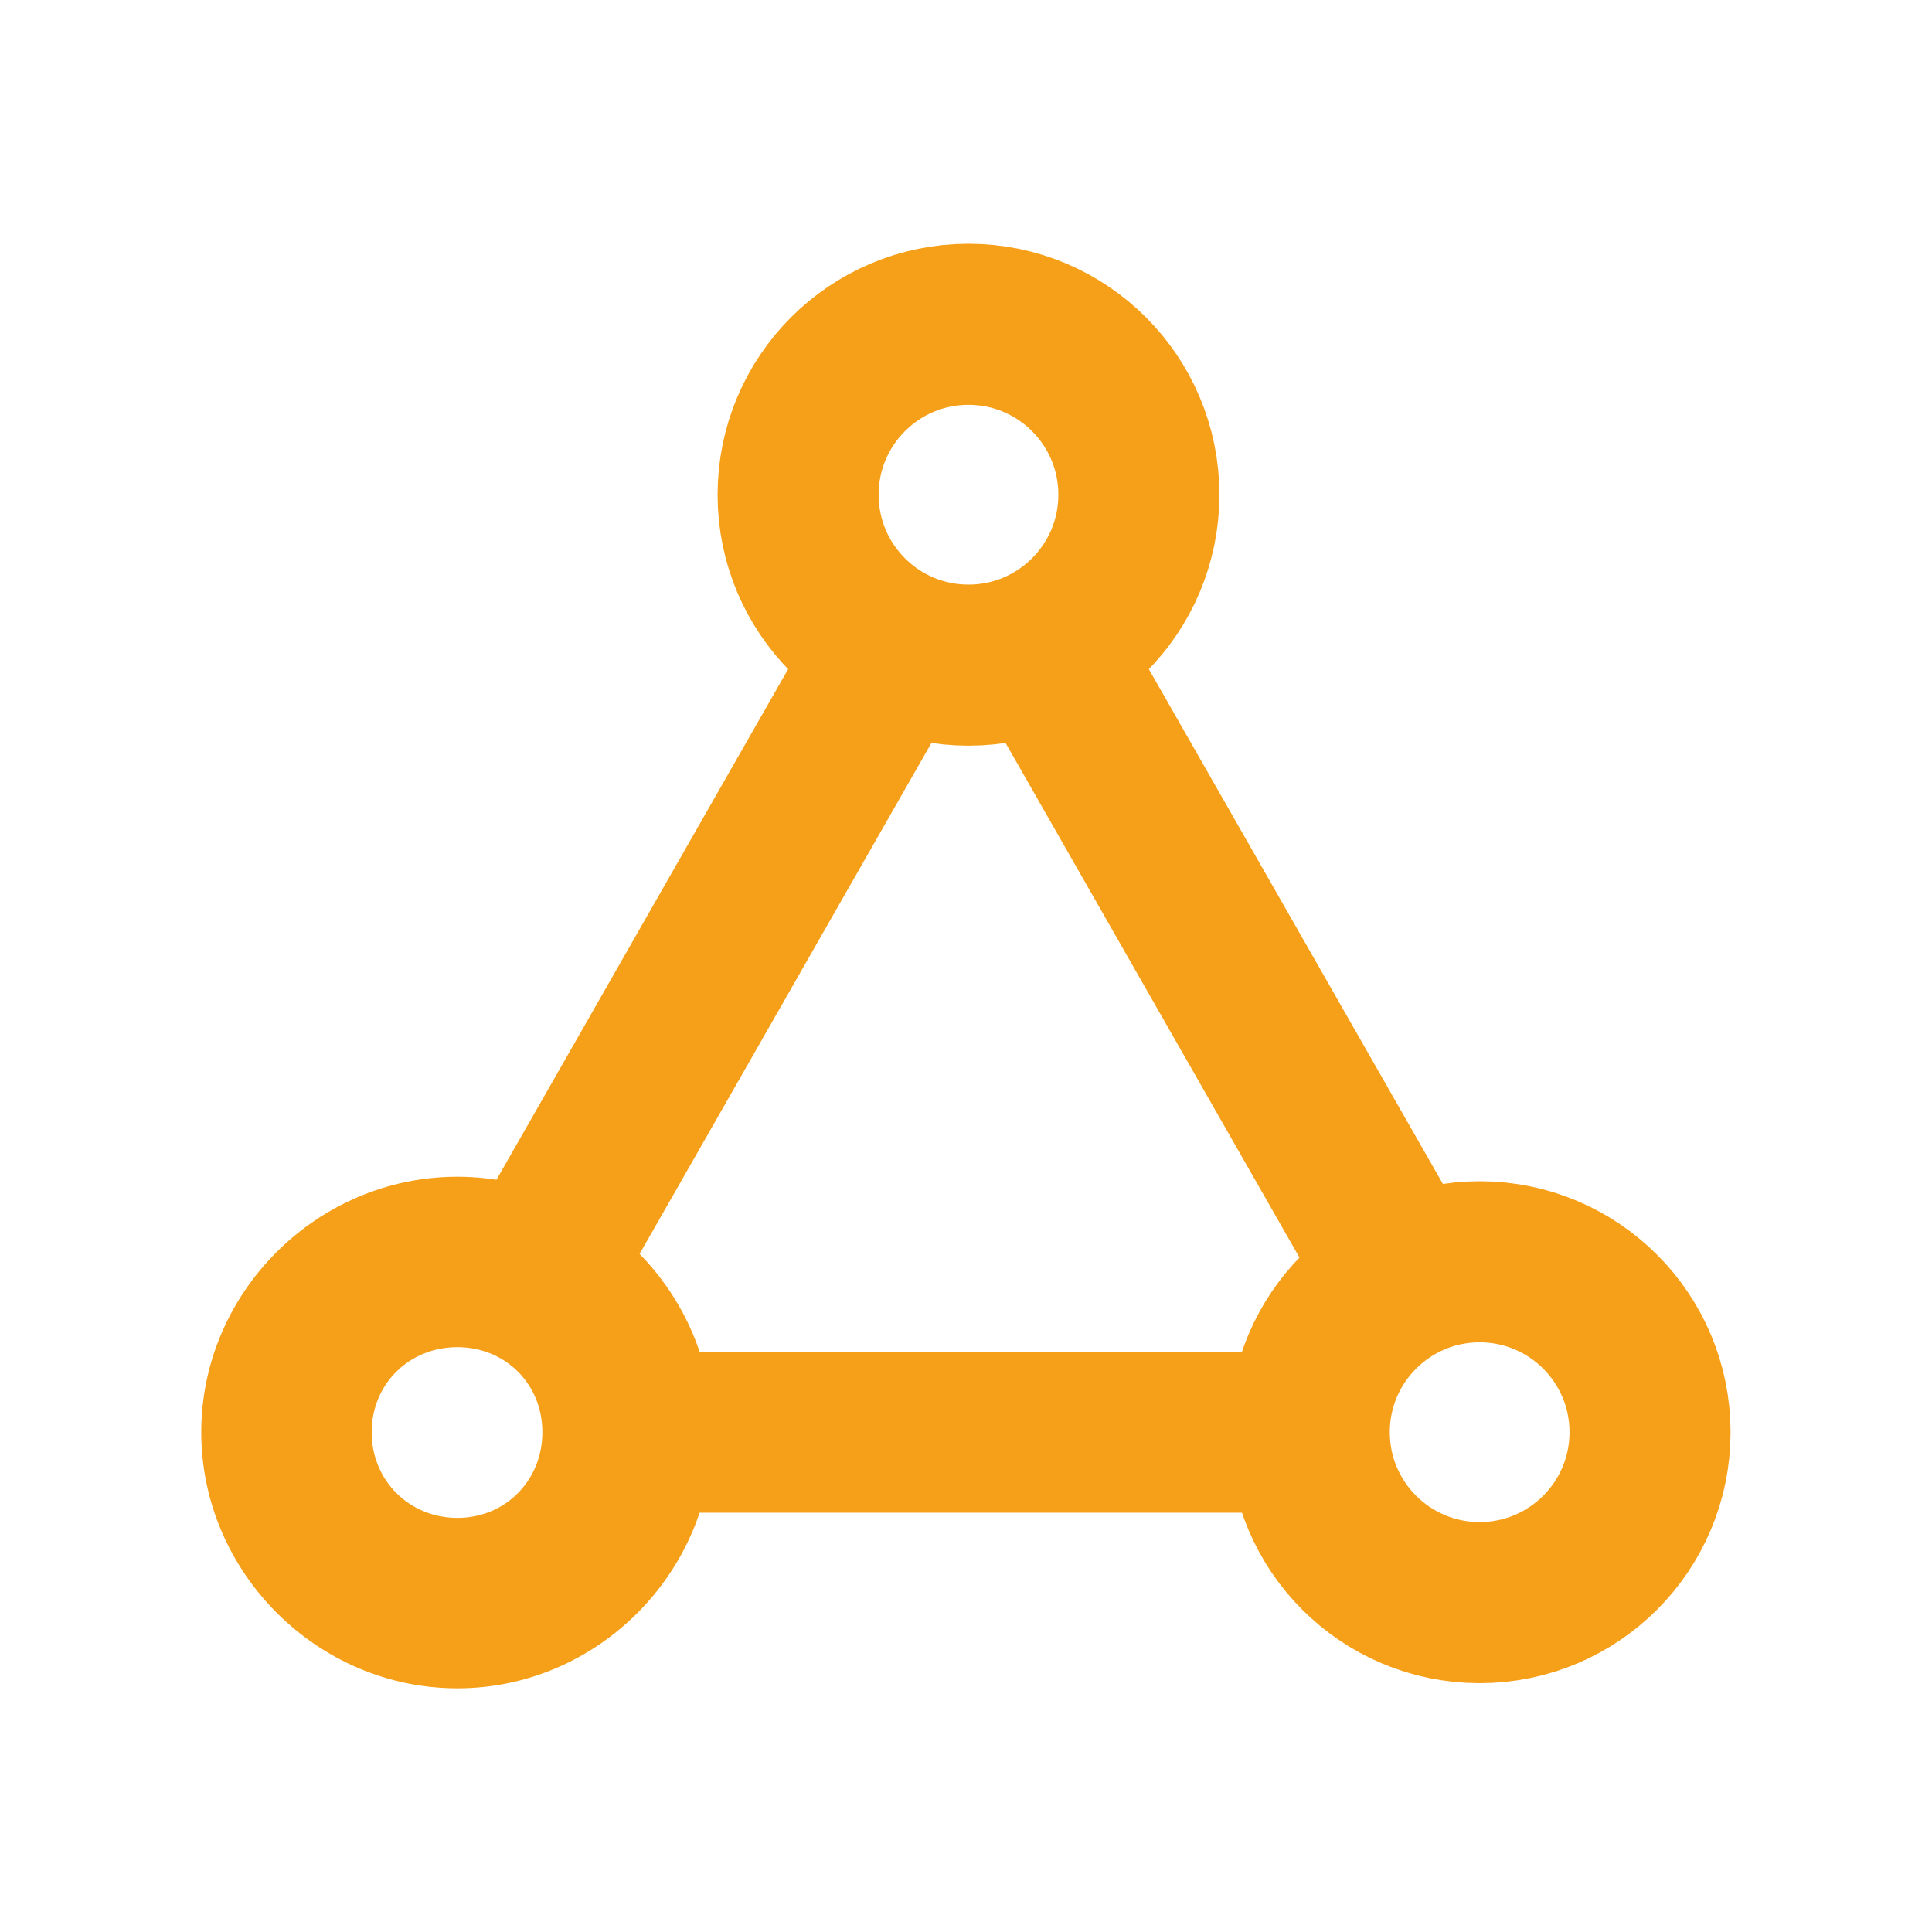
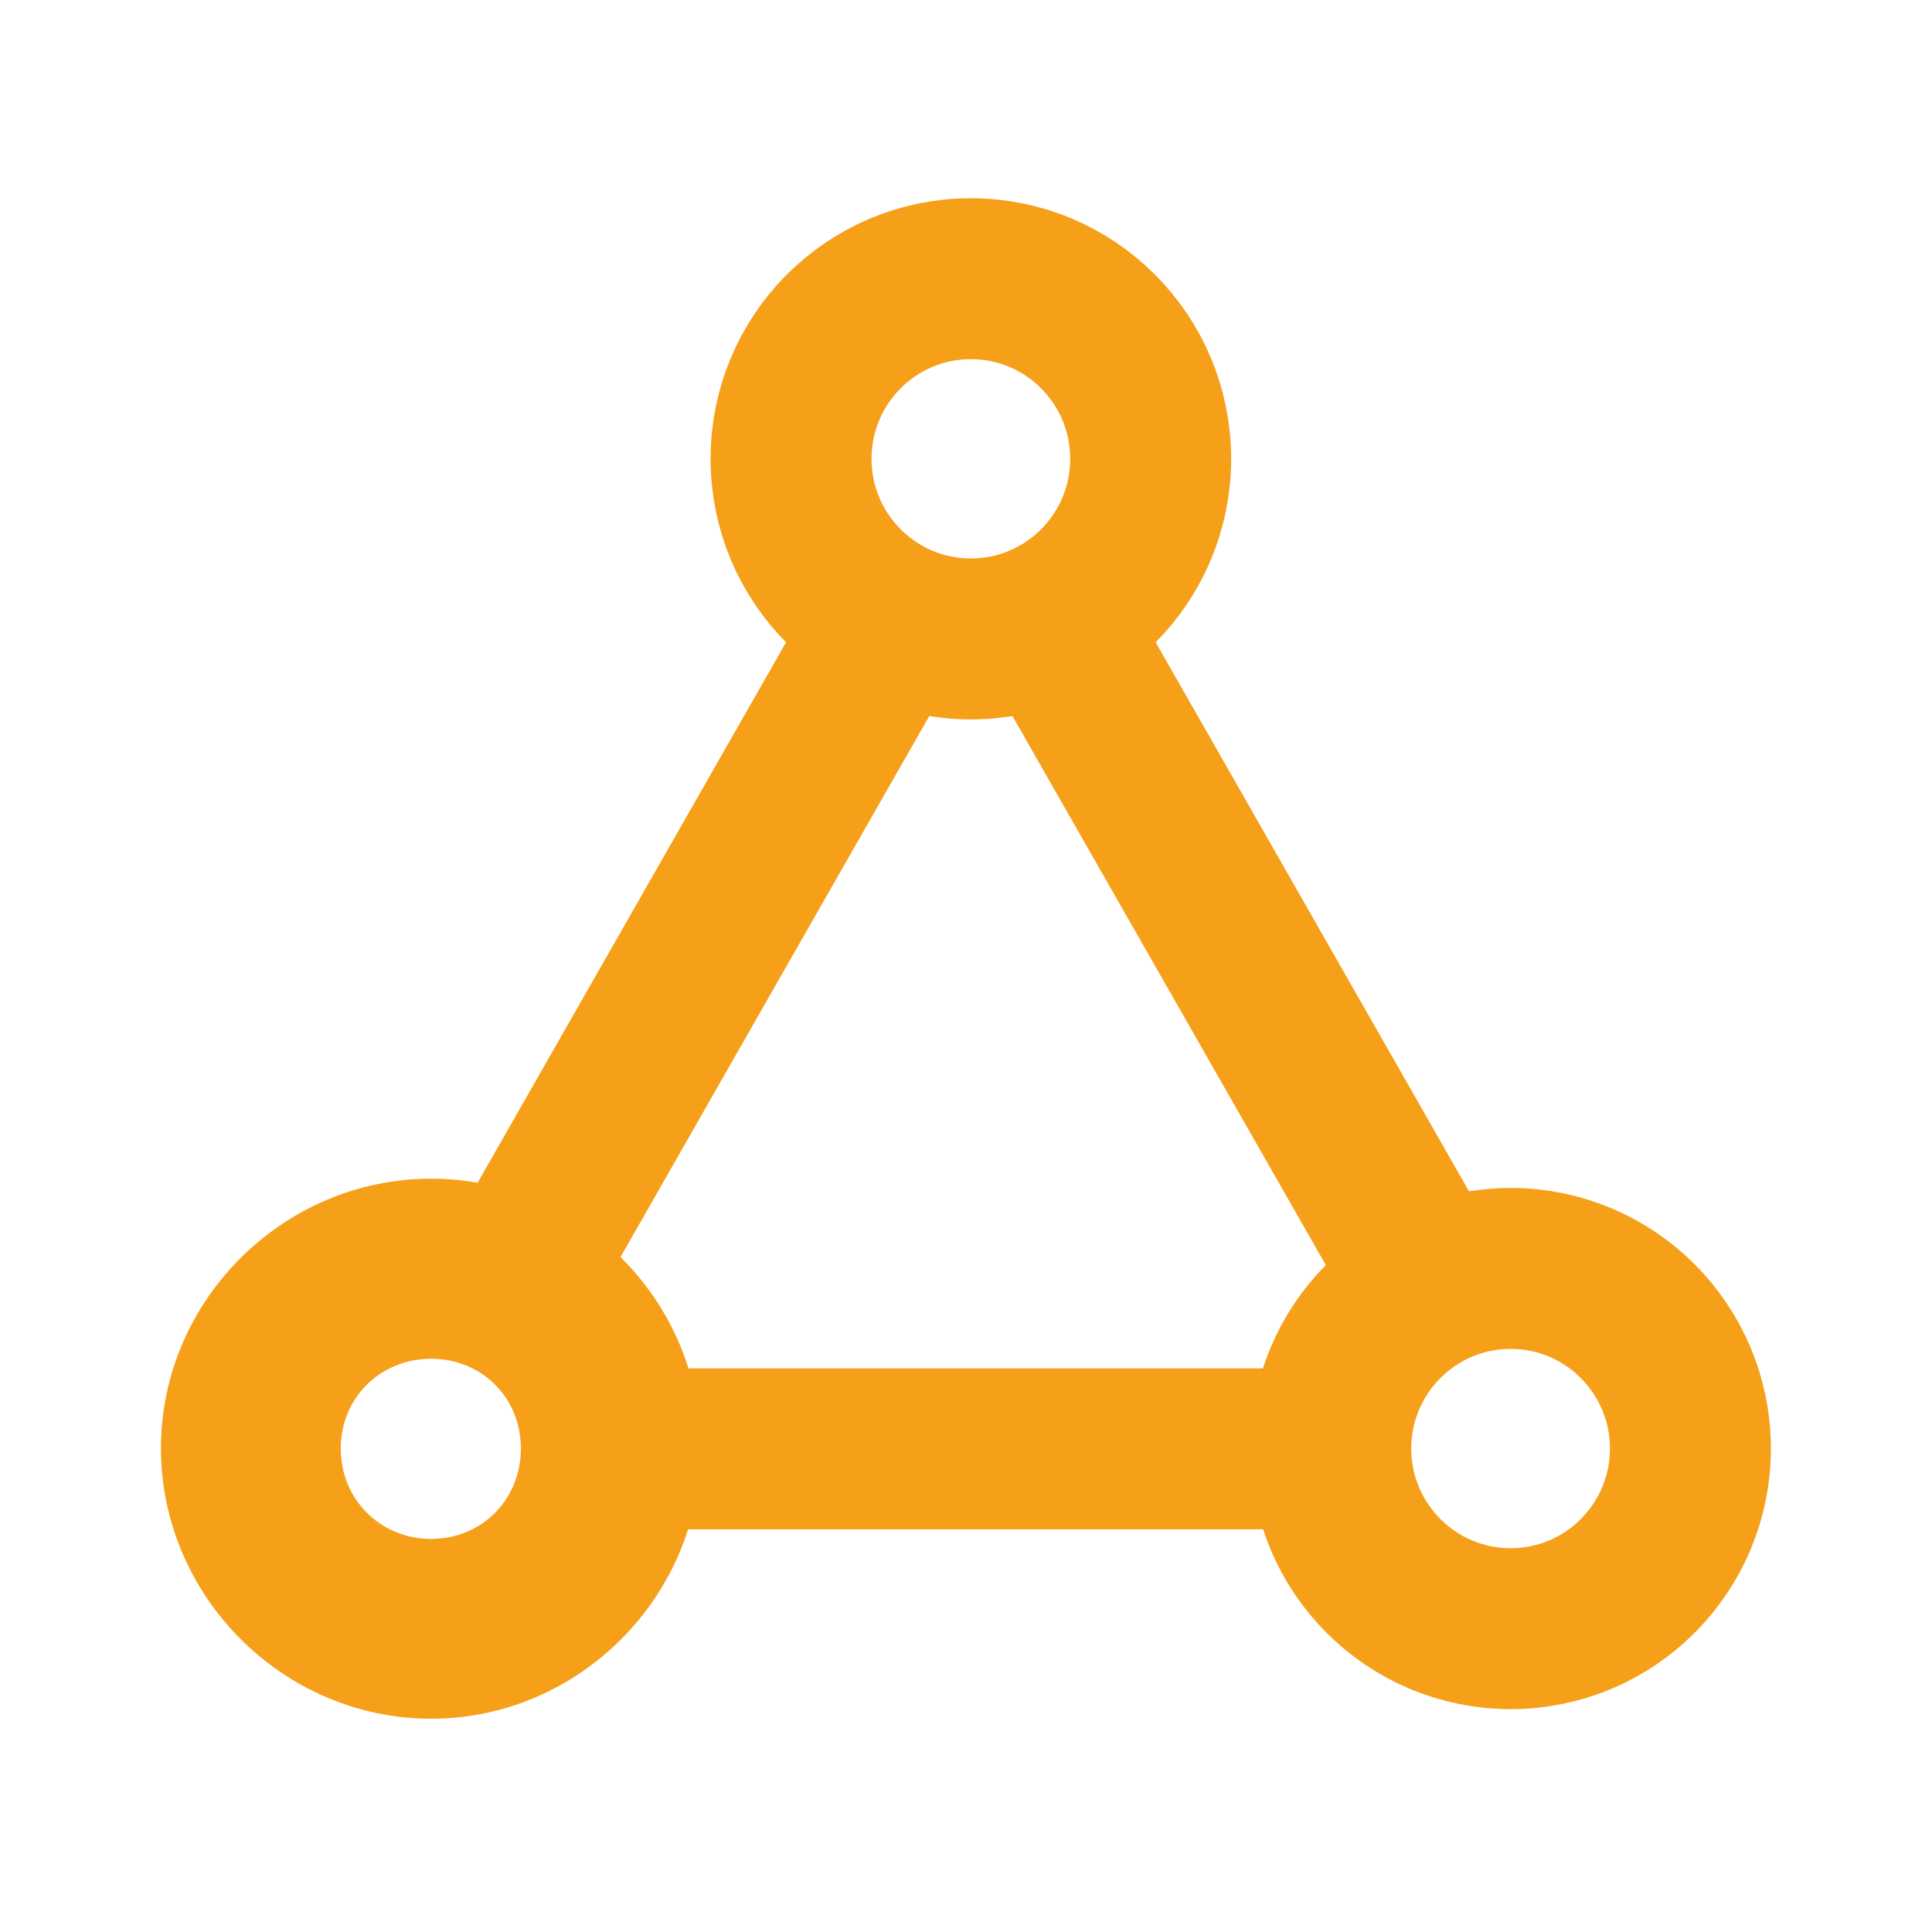
<svg xmlns="http://www.w3.org/2000/svg" width="24" height="24" viewBox="0 0 6.35 6.35" version="1.1" id="svg16">
  <defs id="defs10" />
  <g id="g2465" transform="translate(0,-290.65)" style="display:inline">
    <ellipse style="display:none;opacity:1;vector-effect:none;fill:none;fill-opacity:1;stroke:#f6a019;stroke-width:0.529;stroke-linecap:square;stroke-linejoin:miter;stroke-miterlimit:4;stroke-dasharray:none;stroke-dashoffset:0;stroke-opacity:1;paint-order:stroke fill markers" id="ellipse2457" cx="3.175" cy="293.825" rx="1.852" ry="1.852" />
-     <g id="g3092" transform="matrix(1.05864,0,0,1.058843,-0.1779971,-16.87753)" style="stroke-width:0.945">
-       <circle style="opacity:1;fill:none;fill-opacity:1;stroke:#f6a019;stroke-width:0.5;stroke-linecap:square;stroke-linejoin:miter;stroke-miterlimit:4;stroke-dasharray:none;stroke-dashoffset:0;stroke-opacity:1;paint-order:stroke fill markers" id="circle2459" cx="3.175" cy="291.973" r="0.529" />
-       <circle style="display:inline;fill:none;fill-opacity:1;stroke:#f6a019;stroke-width:0.5;stroke-linecap:square;stroke-linejoin:miter;stroke-miterlimit:4;stroke-dasharray:none;stroke-dashoffset:0;stroke-opacity:1;paint-order:stroke fill markers" id="circle2461" cx="4.762" cy="294.883" r="0.529" />
-       <path style="color:#000000;fill:#f6a019;stroke-width:0.945;stroke-linecap:square;paint-order:stroke fill markers" d="m 1.588,294.09 c -0.435,0 -0.795,0.358 -0.795,0.793 0,0.435 0.36,0.795 0.795,0.795 0.435,0 0.793,-0.36 0.793,-0.795 0,-0.435 -0.358,-0.793 -0.793,-0.793 z m 0,0.529 c 0.149,0 0.264,0.114 0.264,0.264 0,0.149 -0.114,0.266 -0.264,0.266 -0.149,0 -0.266,-0.116 -0.266,-0.266 0,-0.149 0.116,-0.264 0.266,-0.264 z" id="circle2463" />
-       <path style="fill:none;stroke:#f6a019;stroke-width:0.5;stroke-linecap:round;stroke-linejoin:miter;stroke-dasharray:none;stroke-opacity:1" d="m 1.852,294.354 1.058,-1.852" id="path2731" />
-       <path style="display:inline;fill:none;stroke:#f6a019;stroke-width:0.5;stroke-linecap:butt;stroke-linejoin:miter;stroke-dasharray:none;stroke-opacity:1" d="m 2.108,294.883 2.133,10e-6" id="path2731-5" />
-       <path style="display:inline;fill:none;stroke:#f6a019;stroke-width:0.5;stroke-linecap:round;stroke-linejoin:miter;stroke-dasharray:none;stroke-opacity:1" d="M 4.498,294.354 3.44,292.502" id="path2731-3" />
-     </g>
+     <ellipse style="fill:none;fill-opacity:1;stroke:#f6a019;stroke-width:0.529;stroke-linecap:square;stroke-linejoin:miter;stroke-miterlimit:4;stroke-dasharray:none;stroke-dashoffset:0;stroke-opacity:1;paint-order:stroke fill markers" id="circle2459" cx="3.191" cy="292.158" rx="0.591" ry="0.592" />
+     <ellipse style="display:inline;fill:none;fill-opacity:1;stroke:#f6a019;stroke-width:0.529;stroke-linecap:square;stroke-linejoin:miter;stroke-miterlimit:4;stroke-dasharray:none;stroke-dashoffset:0;stroke-opacity:1;paint-order:stroke fill markers" id="circle2461" cx="4.965" cy="295.411" rx="0.591" ry="0.592" />
+     <path style="color:#000000;fill:#f6a019;fill-opacity:1;stroke-width:1;stroke-linecap:square;paint-order:stroke fill markers" d="m 1.417,294.524 c -0.486,0 -0.888,0.4 -0.888,0.886 0,0.487 0.402,0.889 0.888,0.889 0.486,0 0.886,-0.402 0.886,-0.889 0,-0.487 -0.4,-0.886 -0.886,-0.886 z m 0,0.592 c 0.167,0 0.295,0.128 0.295,0.295 0,0.167 -0.128,0.297 -0.295,0.297 -0.167,0 -0.297,-0.13 -0.297,-0.297 0,-0.167 0.13,-0.295 0.297,-0.295 z" id="circle2463" />
+     <path style="fill:none;stroke:#f6a019;stroke-width:0.529;stroke-linecap:round;stroke-linejoin:miter;stroke-dasharray:none;stroke-opacity:1" d="M 1.713,294.82 2.895,292.749" id="path2731" />
+     <path style="display:inline;fill:none;stroke:#f6a019;stroke-width:0.529;stroke-linecap:butt;stroke-linejoin:miter;stroke-dasharray:none;stroke-opacity:1" d="m 1.999,295.412 2.384,10e-6" id="path2731-5" />
+     <path style="display:inline;fill:none;stroke:#f6a019;stroke-width:0.529;stroke-linecap:round;stroke-linejoin:miter;stroke-dasharray:none;stroke-opacity:1" d="M 4.669,294.82 3.487,292.749" id="path2731-3" />
  </g>
</svg>
